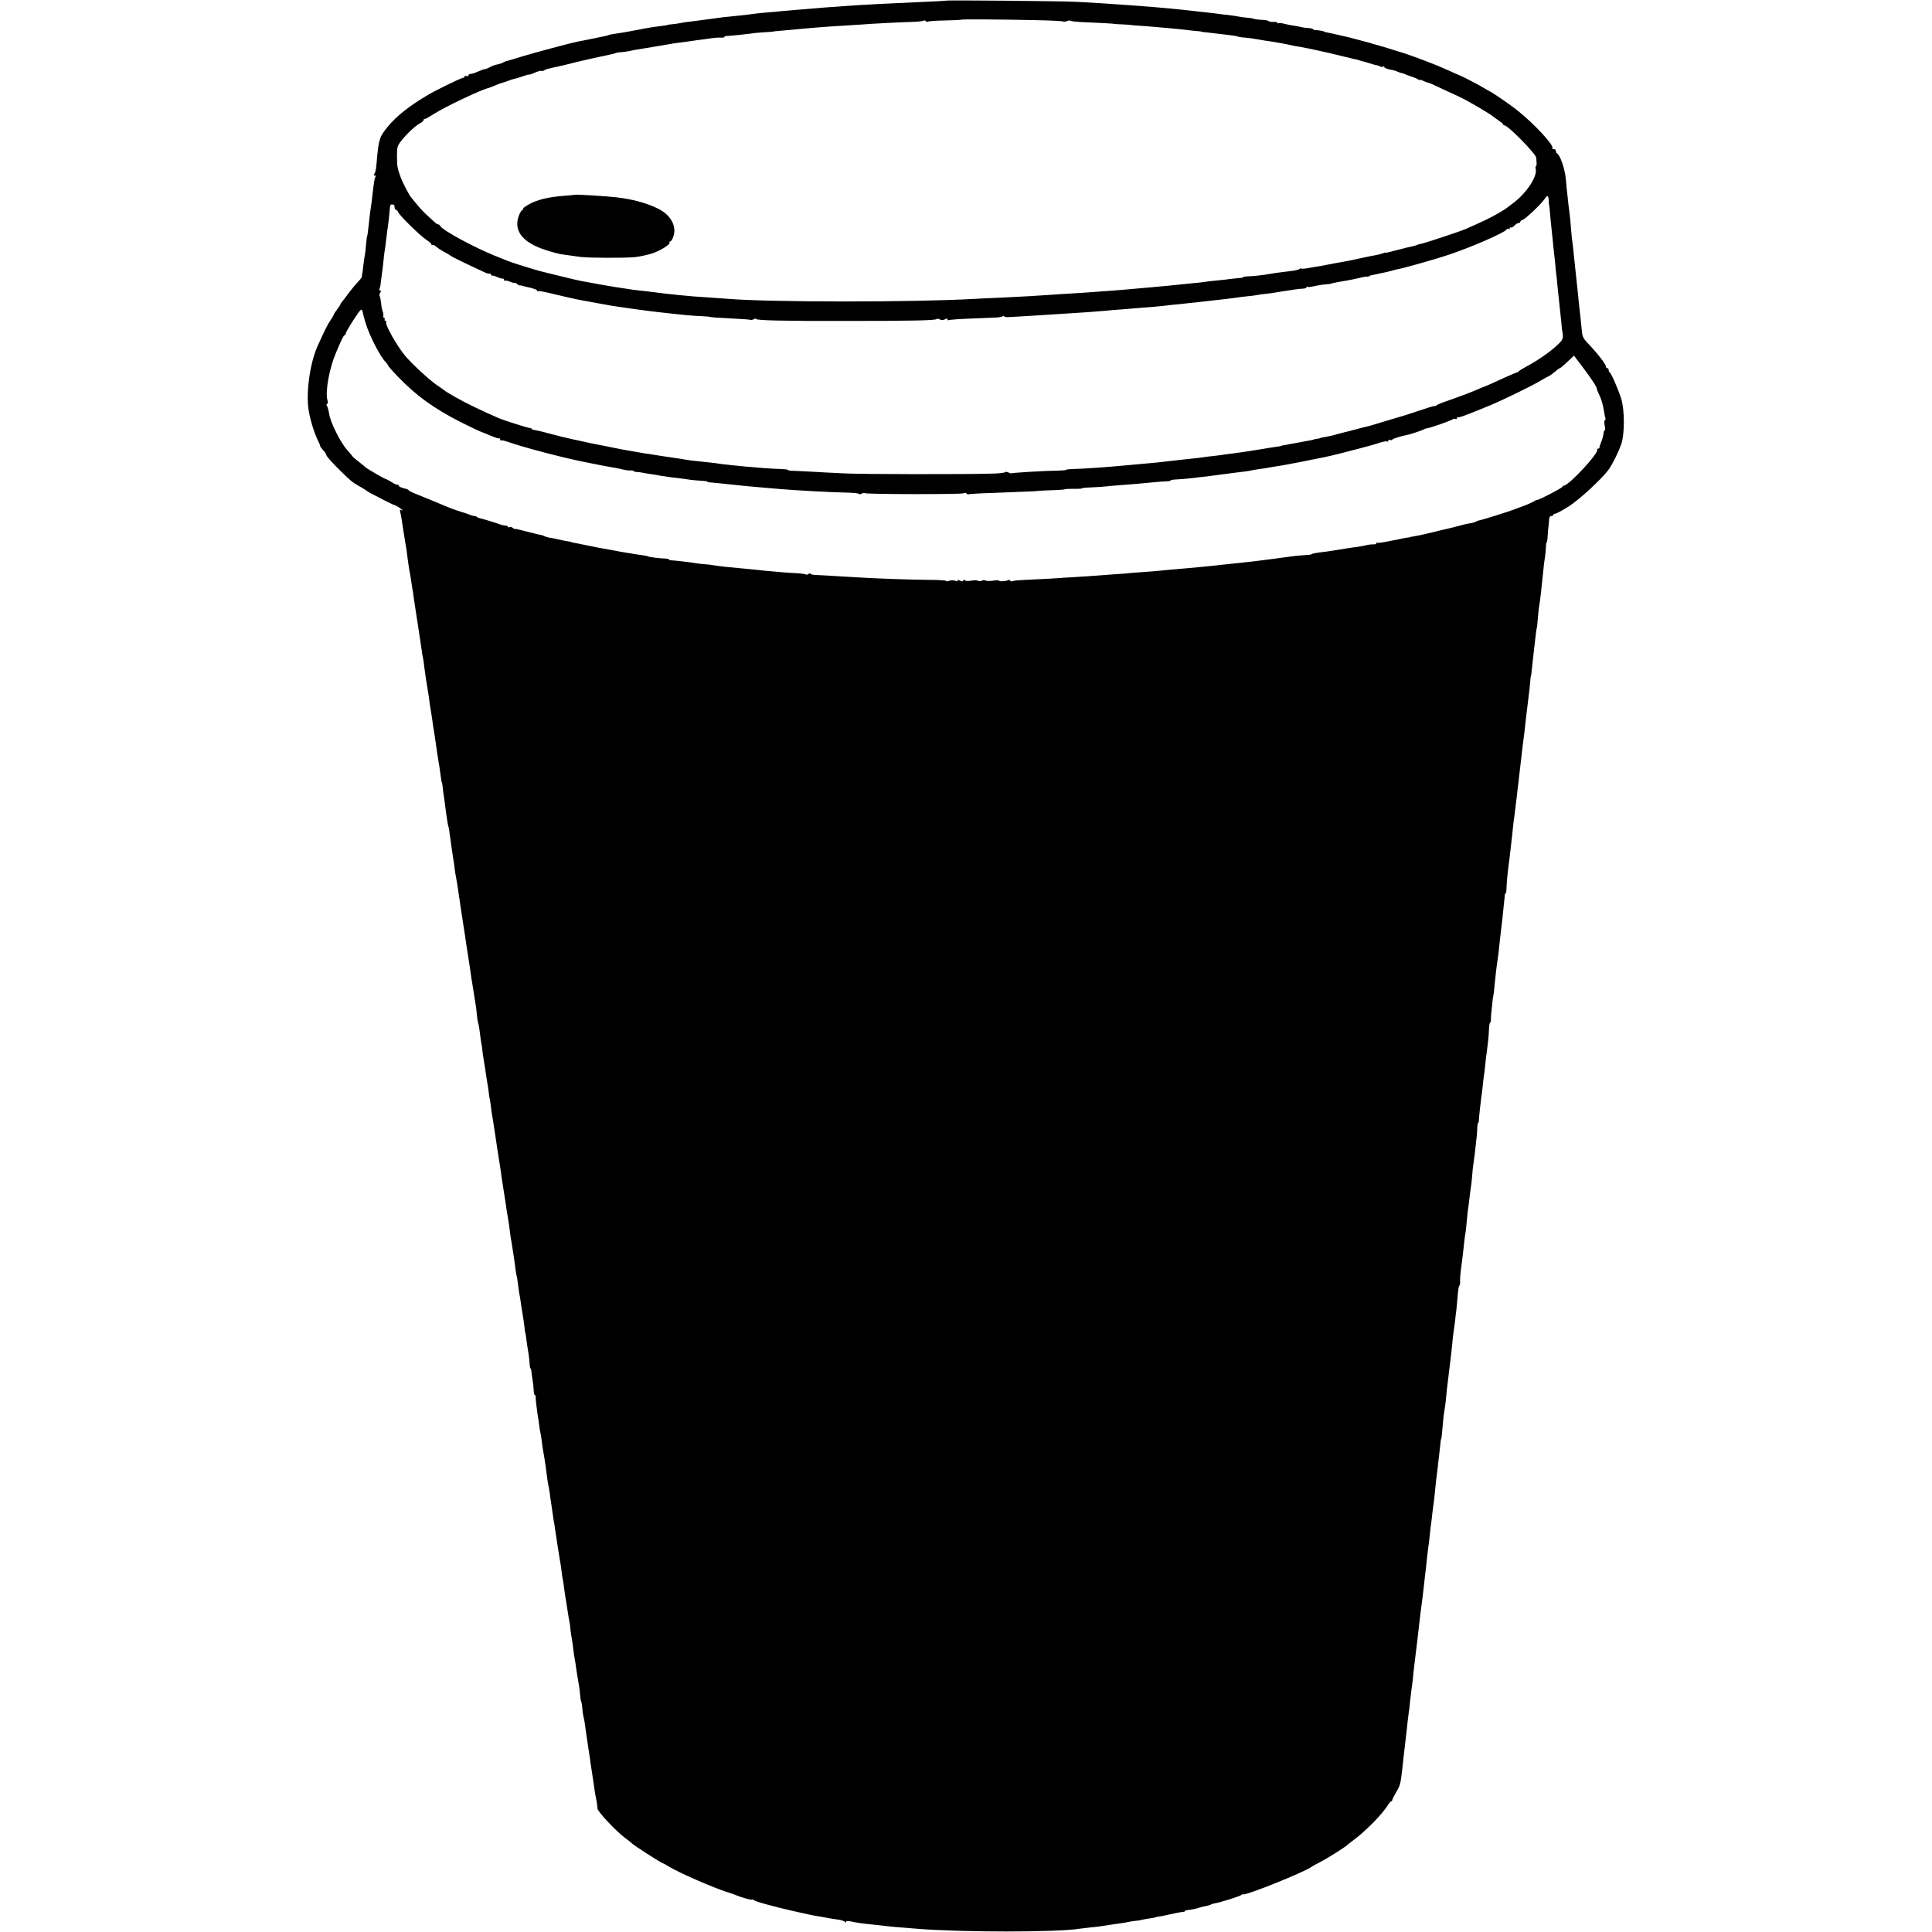
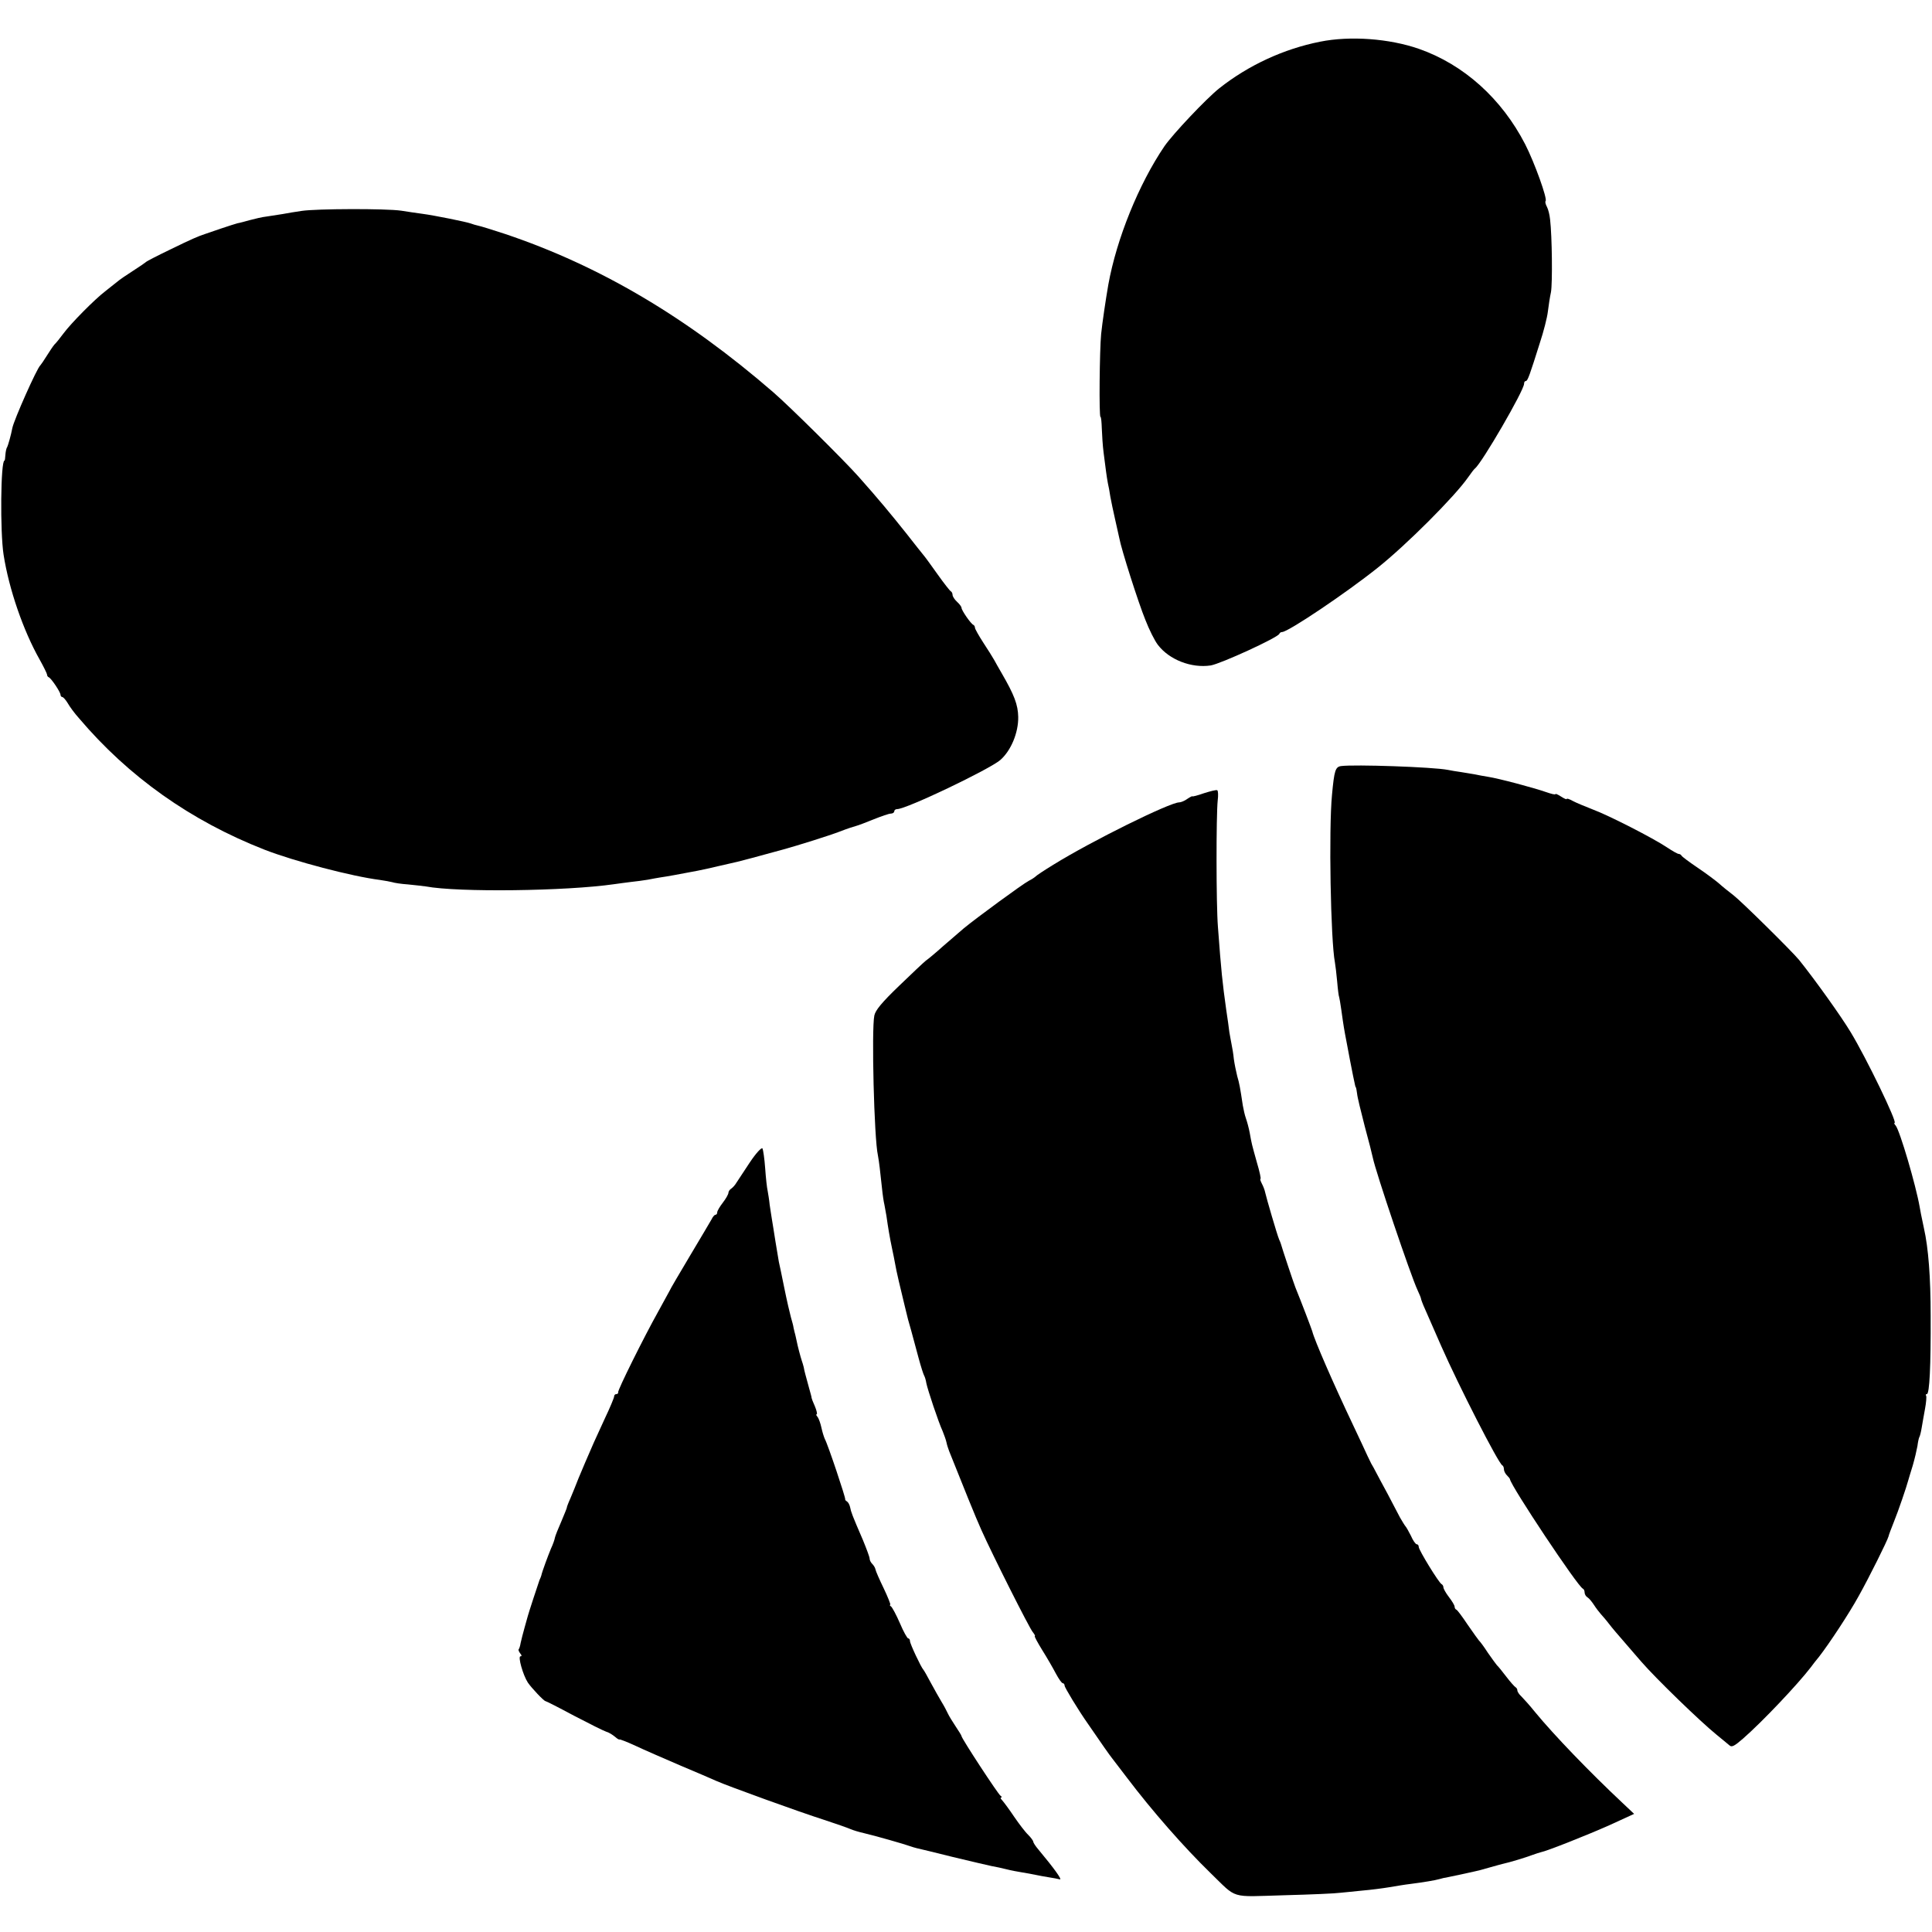
- <svg xmlns="http://www.w3.org/2000/svg" version="1.0" width="1464pt" height="1464pt" viewBox="0 0 1464 1464" preserveAspectRatio="xMidYMid meet">
-   <g transform="translate(0,1464) scale(0.1,-0.1)" fill="#000000" stroke="none">
-     <path d="M7168 14635 c-2 -1 -75 -6 -163 -9 -335 -15 -411 -19 -590 -31 -38 -3 -101 -8 -140 -10 -38 -3 -92 -7 -120 -10 -27 -2 -84 -7 -125 -10 -41 -4 -93 -8 -115 -10 -22 -3 -67 -7 -100 -9 -33 -3 -76 -7 -95 -10 -43 -6 -128 -16 -195 -22 -27 -2 -66 -7 -85 -10 -19 -3 -53 -7 -75 -10 -22 -3 -56 -7 -75 -10 -19 -3 -51 -7 -70 -9 -19 -2 -48 -6 -65 -10 -16 -3 -46 -8 -65 -9 -19 -2 -35 -4 -35 -6 0 -1 -13 -3 -30 -5 -44 -5 -106 -14 -135 -20 -50 -10 -76 -15 -105 -20 -16 -3 -41 -7 -55 -10 -14 -2 -45 -7 -70 -11 -24 -3 -48 -8 -52 -11 -5 -2 -21 -7 -36 -9 -15 -3 -61 -12 -102 -21 -41 -8 -83 -17 -92 -18 -54 -11 -316 -81 -416 -111 -65 -20 -121 -37 -127 -38 -5 -1 -16 -5 -22 -9 -7 -5 -23 -10 -35 -13 -13 -3 -27 -6 -33 -8 -5 -1 -21 -8 -35 -16 -14 -7 -27 -13 -30 -13 -8 1 -32 -8 -67 -23 -17 -8 -38 -14 -47 -14 -9 0 -16 -5 -16 -11 0 -6 -7 -9 -15 -5 -8 3 -15 1 -15 -4 0 -6 -6 -10 -13 -10 -12 0 -203 -93 -262 -128 -140 -82 -240 -161 -306 -241 -64 -79 -69 -93 -84 -261 -6 -69 -9 -82 -18 -97 -5 -8 -3 -13 3 -13 6 0 8 -4 5 -10 -6 -10 -12 -42 -20 -115 -4 -41 -13 -109 -21 -160 -2 -17 -7 -57 -10 -90 -6 -58 -11 -90 -14 -90 0 0 -3 -25 -6 -55 -2 -30 -6 -65 -8 -76 -3 -12 -8 -48 -12 -80 -3 -33 -8 -66 -10 -74 -1 -8 -3 -18 -3 -21 -1 -3 -11 -16 -23 -29 -26 -27 -64 -74 -93 -114 -11 -16 -26 -34 -32 -41 -7 -8 -13 -16 -13 -20 0 -3 -11 -21 -25 -39 -14 -18 -25 -36 -25 -39 0 -3 -11 -23 -26 -44 -22 -33 -45 -79 -97 -194 -59 -130 -91 -364 -67 -495 13 -75 43 -169 70 -224 10 -19 17 -37 16 -40 0 -3 9 -16 21 -30 13 -13 23 -27 23 -32 0 -12 46 -64 115 -131 79 -77 82 -79 140 -113 28 -15 52 -31 55 -34 3 -3 19 -13 35 -21 17 -8 59 -30 95 -49 36 -18 70 -35 76 -36 14 -2 64 -35 64 -41 0 -2 -5 -1 -12 3 -8 5 -9 0 -5 -17 4 -13 14 -71 22 -129 9 -58 18 -116 21 -130 3 -14 6 -38 8 -55 6 -51 16 -119 22 -147 3 -15 7 -39 9 -55 2 -15 6 -42 9 -59 3 -17 8 -46 10 -65 3 -19 8 -52 11 -74 3 -22 12 -80 20 -130 20 -131 27 -177 31 -205 1 -14 5 -38 9 -54 3 -15 8 -47 10 -70 6 -50 18 -128 29 -191 3 -16 8 -48 10 -70 3 -22 7 -51 10 -65 2 -14 7 -45 11 -70 6 -45 10 -72 20 -132 3 -18 7 -46 9 -63 4 -31 14 -96 20 -131 2 -11 8 -47 12 -79 8 -63 10 -73 14 -77 1 -2 3 -19 5 -38 2 -19 5 -46 8 -60 2 -14 10 -68 16 -120 7 -52 15 -102 18 -110 3 -8 7 -26 8 -40 2 -14 5 -43 9 -65 3 -22 8 -58 11 -80 3 -23 8 -52 10 -65 3 -14 7 -45 10 -70 3 -25 8 -56 11 -70 3 -14 7 -37 9 -51 6 -41 46 -312 51 -339 5 -28 11 -71 19 -127 3 -21 10 -67 16 -103 6 -36 13 -81 15 -100 2 -19 9 -60 14 -90 5 -30 12 -73 15 -95 3 -22 8 -53 11 -69 3 -16 6 -48 8 -70 2 -23 6 -48 9 -56 5 -14 11 -50 21 -135 2 -16 5 -30 5 -30 1 0 4 -16 5 -35 2 -19 6 -48 9 -65 3 -16 8 -50 12 -75 6 -43 10 -68 21 -135 3 -16 7 -46 9 -65 2 -19 5 -35 6 -35 0 0 3 -13 5 -30 5 -42 12 -96 18 -125 4 -23 19 -118 32 -210 3 -19 9 -60 14 -90 5 -30 12 -73 15 -95 2 -22 7 -51 9 -65 4 -23 18 -117 31 -200 2 -19 7 -48 10 -65 12 -69 15 -92 20 -136 3 -26 8 -58 11 -70 5 -30 24 -151 30 -204 3 -22 7 -47 9 -55 3 -8 7 -35 10 -60 3 -25 7 -55 9 -67 3 -11 8 -43 12 -70 3 -26 8 -55 10 -65 8 -46 18 -116 20 -138 1 -14 2 -25 3 -25 2 0 6 -22 16 -100 3 -22 8 -53 11 -70 3 -16 6 -47 7 -67 1 -21 4 -38 7 -38 3 0 7 -15 8 -33 2 -17 5 -45 9 -62 3 -16 6 -47 7 -67 0 -21 4 -38 8 -38 4 0 7 -8 7 -17 0 -22 8 -86 15 -133 4 -19 8 -53 11 -75 3 -22 7 -51 11 -65 3 -14 7 -43 10 -65 2 -22 7 -53 10 -70 12 -65 23 -141 29 -194 3 -24 7 -51 9 -60 3 -9 8 -38 12 -66 3 -27 7 -57 9 -65 1 -8 6 -40 10 -70 4 -30 9 -64 11 -75 3 -11 7 -36 9 -55 18 -121 33 -215 39 -250 3 -14 8 -47 11 -75 3 -27 8 -57 10 -65 2 -8 6 -35 9 -60 4 -25 8 -56 10 -70 3 -14 10 -59 16 -100 6 -41 14 -86 17 -100 2 -14 5 -32 5 -40 0 -8 4 -35 8 -60 5 -25 11 -68 14 -95 3 -28 8 -61 11 -75 3 -13 7 -42 10 -65 3 -22 8 -51 10 -65 12 -66 17 -98 20 -135 1 -22 5 -47 8 -55 3 -8 6 -22 7 -30 4 -49 8 -77 13 -95 3 -11 9 -42 12 -70 4 -27 9 -63 11 -80 3 -16 7 -43 9 -60 2 -16 7 -46 10 -65 3 -19 8 -51 10 -70 3 -19 7 -48 10 -65 6 -41 12 -82 20 -135 3 -25 9 -56 12 -70 6 -26 8 -41 11 -76 2 -23 142 -172 207 -220 22 -16 45 -34 50 -40 15 -16 221 -149 240 -154 6 -2 26 -13 45 -25 71 -44 342 -163 445 -194 22 -7 49 -16 60 -21 45 -19 118 -39 125 -35 5 3 10 1 12 -3 3 -9 145 -48 298 -83 130 -30 153 -34 210 -43 19 -3 46 -8 60 -11 14 -3 45 -8 70 -11 24 -3 48 -11 52 -17 6 -9 8 -9 8 -1 0 8 11 9 38 4 38 -9 89 -16 177 -25 28 -3 68 -8 90 -10 22 -3 69 -7 105 -10 36 -3 92 -7 125 -10 335 -28 1071 -28 1236 0 13 2 51 6 84 10 57 5 82 9 150 20 17 3 48 7 70 10 22 3 54 8 70 12 17 4 41 7 55 8 14 1 36 5 50 9 14 3 41 8 60 10 19 3 35 6 35 7 0 1 9 3 20 5 11 1 31 5 45 8 75 17 136 29 148 29 6 0 12 3 12 7 0 3 8 6 18 6 22 1 83 14 92 19 4 2 22 7 40 10 18 3 38 9 44 12 6 4 17 8 26 9 45 7 205 57 208 66 2 4 7 6 11 3 18 -11 466 169 518 208 7 5 39 23 70 39 53 27 191 114 203 128 3 3 23 19 45 35 94 70 222 200 263 268 9 15 20 27 24 27 4 0 8 4 8 10 0 5 14 32 30 60 30 51 33 62 46 175 3 33 8 71 9 85 2 14 6 48 9 75 3 28 8 70 11 95 3 25 8 66 10 92 3 27 7 59 9 73 3 14 8 56 11 93 4 37 9 78 11 92 2 14 7 48 10 75 2 28 6 64 8 80 7 53 41 339 51 430 3 22 7 56 10 75 5 38 16 130 20 170 1 14 6 52 10 85 3 33 8 76 10 95 2 19 6 49 8 65 3 17 8 61 12 98 3 37 8 76 10 85 1 9 6 44 9 77 4 33 9 71 11 85 2 14 7 54 10 90 3 36 8 79 10 95 3 17 7 53 10 80 3 28 8 70 11 95 3 25 7 61 9 80 1 19 4 35 5 35 3 0 7 34 14 120 3 39 8 81 11 95 3 14 8 50 11 80 5 57 11 113 18 165 2 17 7 57 11 90 4 33 9 74 11 90 2 17 6 55 9 85 2 30 7 71 10 90 3 19 8 55 11 80 2 25 7 63 10 85 2 22 7 72 10 110 3 39 8 71 12 72 4 2 7 18 6 37 -1 18 3 60 7 92 5 33 11 82 14 109 8 77 16 146 21 169 2 12 6 50 9 86 3 36 7 74 9 85 2 11 7 49 11 85 4 36 9 73 11 84 2 10 6 47 9 81 2 35 7 78 10 96 3 19 7 52 10 74 15 128 19 164 19 197 1 21 3 38 6 38 3 0 6 8 6 18 1 25 14 143 18 172 3 14 7 52 11 85 3 33 7 71 10 85 2 14 7 52 10 85 3 33 8 74 11 90 9 68 16 133 17 177 1 27 5 48 9 48 3 0 6 15 6 33 0 17 1 34 2 37 1 3 3 28 6 55 2 28 6 64 10 80 3 17 7 46 8 65 5 56 17 163 22 191 6 38 13 95 19 159 3 30 8 73 11 95 3 22 7 56 9 75 2 19 6 64 10 100 4 36 8 71 8 78 0 6 3 12 6 12 3 0 7 21 7 48 2 44 7 104 20 197 3 22 7 60 10 85 3 25 7 61 9 80 3 19 7 58 9 85 3 28 8 70 12 95 7 54 10 77 19 155 3 33 8 71 10 85 2 14 6 50 9 80 4 30 8 69 10 85 2 17 7 56 10 87 4 32 11 92 17 135 5 43 11 96 13 117 5 42 14 115 22 181 3 22 7 60 9 85 2 25 4 45 5 45 2 0 7 39 14 110 4 33 8 74 10 90 2 17 7 59 11 95 4 36 8 67 10 70 2 3 6 41 9 85 4 44 9 87 11 95 4 16 16 118 30 260 2 25 7 65 11 90 4 25 8 62 8 82 1 21 3 38 6 38 3 0 7 24 8 53 2 28 5 63 7 77 2 14 3 35 4 48 1 12 7 22 16 22 8 0 15 4 15 8 0 5 6 9 14 9 8 0 53 24 101 54 79 50 245 202 302 277 30 40 78 137 100 202 24 74 24 251 -1 335 -20 67 -77 198 -88 203 -5 2 -8 10 -8 18 0 8 -4 14 -10 14 -5 0 -10 5 -10 10 0 19 -61 98 -137 178 -37 39 -43 51 -47 101 -5 53 -10 101 -21 196 -2 22 -7 67 -10 100 -3 33 -10 96 -15 140 -5 44 -12 108 -15 142 -3 34 -7 70 -9 80 -2 10 -7 56 -11 103 -3 47 -8 96 -10 110 -2 14 -6 50 -10 80 -3 30 -7 69 -9 85 -3 17 -7 66 -11 110 -6 74 -44 183 -67 193 -5 2 -8 10 -8 18 0 8 -7 14 -17 14 -9 0 -13 3 -10 6 18 18 -132 181 -263 286 -53 43 -190 137 -220 151 -8 4 -24 13 -35 20 -21 14 -167 90 -175 92 -6 2 -63 27 -127 56 -62 28 -203 82 -298 114 -65 21 -213 66 -232 70 -10 2 -18 4 -18 5 0 1 -7 3 -15 5 -8 2 -42 11 -75 20 -33 9 -67 18 -75 20 -8 2 -37 9 -65 15 -27 6 -61 14 -75 17 -44 9 -55 11 -55 13 0 3 -41 11 -62 12 -13 0 -23 3 -23 7 0 3 -15 7 -32 8 -18 1 -44 4 -58 8 -14 3 -41 9 -60 11 -19 3 -50 9 -69 14 -19 5 -38 7 -43 4 -4 -3 -8 -1 -8 3 0 5 -14 8 -30 7 -17 -1 -32 1 -35 5 -2 4 -21 9 -42 10 -35 1 -78 7 -78 11 0 1 -17 3 -38 5 -21 2 -55 6 -75 10 -20 4 -53 9 -72 11 -19 2 -51 5 -70 8 -19 3 -60 8 -90 11 -30 3 -75 8 -100 11 -94 12 -300 31 -415 39 -27 2 -84 6 -125 9 -89 7 -220 15 -350 22 -110 6 -987 14 -992 9z m700 -148 c100 -2 185 -7 188 -10 3 -3 16 -2 29 3 13 5 26 6 29 2 4 -3 37 -7 74 -9 108 -4 257 -12 257 -14 0 -1 29 -3 65 -4 36 -2 65 -4 65 -5 0 -1 27 -3 60 -5 33 -2 85 -6 115 -9 30 -3 82 -7 115 -10 33 -3 83 -8 110 -11 28 -4 68 -8 90 -10 22 -1 40 -4 40 -5 0 -1 16 -4 35 -5 20 -2 53 -6 75 -9 22 -2 65 -7 95 -11 30 -3 62 -9 70 -12 8 -3 33 -7 55 -8 23 -2 68 -8 100 -14 33 -6 76 -13 95 -15 34 -5 118 -20 170 -32 14 -3 34 -7 45 -8 39 -7 91 -17 135 -27 25 -6 55 -13 68 -15 13 -3 60 -14 105 -25 45 -11 93 -23 107 -26 14 -2 32 -7 40 -10 8 -3 24 -8 35 -10 11 -2 31 -8 45 -13 14 -5 34 -11 45 -13 11 -1 26 -6 33 -10 6 -5 17 -5 22 -2 6 3 10 2 10 -3 0 -6 17 -13 38 -18 43 -9 42 -8 64 -18 9 -4 22 -8 30 -10 7 -1 18 -4 23 -7 6 -4 28 -12 50 -19 22 -7 46 -17 53 -23 6 -5 12 -6 12 -3 0 4 10 1 23 -6 12 -6 29 -13 37 -14 8 -2 23 -7 35 -13 11 -5 65 -30 120 -56 55 -25 107 -49 115 -54 83 -44 211 -121 220 -131 3 -3 22 -16 42 -30 21 -14 38 -28 38 -32 0 -5 5 -8 10 -8 27 0 238 -215 241 -245 4 -48 4 -65 -2 -65 -4 0 -5 -9 -2 -20 14 -54 -65 -177 -162 -252 -27 -21 -54 -42 -60 -46 -5 -4 -32 -21 -60 -37 -64 -37 -109 -59 -250 -121 -42 -18 -304 -105 -334 -111 -14 -2 -28 -6 -33 -9 -5 -3 -20 -7 -33 -10 -14 -2 -66 -15 -115 -28 -50 -14 -90 -23 -90 -21 0 3 -12 0 -26 -6 -15 -5 -42 -12 -62 -15 -19 -3 -44 -8 -56 -11 -48 -11 -163 -35 -191 -39 -16 -3 -53 -9 -81 -15 -28 -5 -64 -12 -80 -15 -16 -2 -53 -9 -83 -14 -30 -6 -57 -8 -59 -5 -3 3 -10 1 -16 -4 -6 -5 -36 -12 -66 -15 -99 -12 -135 -17 -160 -22 -42 -8 -123 -17 -162 -18 -21 -1 -38 -3 -38 -6 0 -4 -10 -6 -22 -6 -13 -1 -43 -4 -68 -7 -25 -4 -72 -9 -105 -12 -33 -3 -76 -8 -95 -11 -19 -3 -55 -7 -80 -9 -25 -2 -65 -7 -90 -9 -46 -5 -144 -15 -215 -21 -47 -4 -160 -14 -225 -20 -25 -2 -83 -7 -130 -10 -47 -3 -107 -8 -135 -10 -27 -2 -97 -7 -155 -10 -58 -4 -134 -8 -170 -11 -36 -2 -92 -6 -125 -8 -33 -2 -127 -7 -210 -11 -82 -3 -179 -8 -215 -10 -459 -26 -1550 -26 -1869 1 -25 2 -89 6 -141 10 -98 6 -123 8 -225 18 -95 10 -158 17 -190 22 -16 2 -50 6 -75 9 -25 2 -61 7 -80 9 -81 12 -186 28 -205 32 -37 7 -140 26 -165 30 -14 2 -36 7 -50 10 -14 3 -32 7 -40 9 -8 2 -62 15 -120 29 -58 15 -114 28 -125 31 -34 8 -219 66 -240 75 -11 4 -56 23 -100 40 -164 66 -398 193 -418 226 -4 8 -12 14 -17 14 -6 0 -18 8 -28 18 -10 9 -36 33 -58 53 -22 20 -56 56 -75 80 -19 24 -37 46 -40 49 -13 10 -69 117 -84 160 -24 66 -26 78 -27 158 0 64 3 76 28 109 39 52 113 122 147 139 15 8 27 19 27 24 0 6 3 9 8 8 4 -1 33 15 64 35 88 57 366 189 423 201 6 2 28 10 50 20 21 9 46 18 55 20 8 2 27 8 43 14 15 7 38 14 50 16 12 2 41 11 65 20 23 8 42 13 42 11 0 -2 20 4 44 15 24 10 47 16 49 13 3 -3 12 -1 19 3 7 5 18 9 23 11 6 1 21 5 35 8 14 4 34 8 45 10 11 2 74 17 140 34 66 16 158 37 205 46 47 10 89 19 93 22 5 3 27 7 50 8 23 2 53 7 67 10 14 4 36 8 50 10 30 4 204 34 240 40 14 3 45 8 70 11 25 3 56 7 70 9 14 2 48 7 75 11 28 3 71 9 96 13 25 4 60 7 77 6 18 -1 32 1 32 5 0 4 6 7 13 7 40 2 156 14 181 18 16 3 61 8 100 10 39 2 71 5 71 5 0 1 16 3 35 5 19 1 67 6 105 9 151 15 280 25 390 31 39 2 102 6 140 9 88 7 286 17 385 20 42 1 81 5 87 9 6 4 14 3 18 -3 4 -6 11 -7 17 -4 6 4 65 8 130 9 65 1 120 4 122 6 5 4 307 2 584 -4z m3868 -1370 c0 -17 2 -32 3 -32 1 0 4 -25 6 -55 2 -30 7 -77 10 -105 3 -27 8 -75 11 -105 3 -30 7 -71 9 -90 3 -19 7 -60 10 -90 2 -30 7 -77 11 -105 3 -27 7 -68 9 -90 6 -60 12 -112 20 -190 4 -38 9 -83 10 -100 2 -16 4 -31 5 -32 1 -2 2 -16 3 -32 0 -22 -10 -38 -51 -74 -58 -52 -144 -111 -223 -153 -30 -16 -57 -33 -60 -37 -3 -5 -10 -9 -15 -9 -5 -1 -47 -19 -94 -40 -77 -36 -127 -58 -140 -63 -15 -5 -68 -27 -85 -35 -24 -11 -136 -53 -220 -82 -33 -11 -66 -25 -72 -31 -7 -5 -13 -7 -13 -4 0 3 -53 -13 -117 -35 -65 -22 -125 -41 -133 -43 -8 -2 -46 -13 -85 -25 -131 -40 -160 -49 -185 -54 -14 -3 -52 -13 -85 -22 -33 -9 -69 -18 -79 -20 -10 -2 -33 -8 -50 -13 -17 -6 -47 -13 -66 -17 -44 -7 -64 -12 -67 -14 -2 -2 -12 -4 -23 -5 -11 -1 -21 -3 -22 -5 -4 -2 -22 -6 -68 -14 -19 -3 -46 -8 -60 -11 -14 -3 -41 -8 -60 -11 -47 -8 -65 -12 -65 -14 0 -1 -13 -3 -30 -5 -16 -2 -73 -11 -125 -20 -119 -19 -144 -23 -200 -30 -25 -3 -56 -7 -70 -9 -14 -3 -50 -7 -81 -11 -31 -3 -65 -7 -75 -9 -11 -2 -50 -7 -89 -11 -38 -4 -81 -8 -95 -10 -30 -4 -107 -12 -175 -20 -27 -3 -77 -7 -110 -10 -33 -3 -82 -7 -110 -10 -141 -14 -345 -28 -412 -29 -29 -1 -53 -3 -53 -6 0 -3 -26 -5 -58 -6 -102 -1 -346 -16 -354 -20 -4 -3 -16 0 -27 6 -11 5 -22 6 -25 2 -3 -5 -49 -10 -103 -11 -200 -6 -992 -5 -1118 2 -71 3 -184 9 -250 13 -66 3 -132 7 -147 7 -16 0 -28 3 -28 6 0 3 -24 6 -53 7 -57 1 -178 10 -272 19 -33 3 -78 8 -100 10 -22 2 -58 6 -80 9 -43 7 -98 13 -185 22 -30 3 -66 7 -80 10 -14 3 -41 7 -60 10 -19 3 -80 12 -135 20 -55 9 -113 18 -130 20 -16 3 -52 9 -80 14 -27 5 -66 12 -85 15 -19 4 -53 10 -75 15 -22 5 -53 11 -70 14 -55 10 -106 21 -155 32 -14 3 -43 10 -65 14 -54 12 -121 28 -183 45 -58 16 -109 27 -119 28 -7 0 -13 3 -13 7 0 3 -8 6 -17 7 -18 2 -190 56 -228 72 -137 59 -248 113 -335 162 -41 24 -77 45 -80 49 -3 3 -31 23 -64 45 -56 39 -185 158 -237 220 -64 78 -154 238 -143 256 3 5 0 9 -6 9 -6 0 -8 5 -5 10 3 6 2 10 -4 10 -5 0 -8 8 -6 18 1 9 -1 24 -5 32 -4 8 -10 36 -12 63 -3 26 -8 50 -11 53 -4 4 -2 15 4 25 7 13 6 19 -1 19 -6 0 -8 5 -5 11 4 5 9 29 11 52 3 23 7 58 10 77 3 19 7 57 10 85 2 27 7 61 9 75 3 14 7 48 10 75 4 28 8 64 10 80 7 42 16 124 19 163 1 18 5 32 9 32 4 0 12 0 17 0 6 0 10 -9 10 -20 0 -11 5 -20 10 -20 6 0 14 -8 17 -17 10 -26 162 -175 211 -208 23 -15 42 -32 42 -38 0 -6 3 -7 7 -4 3 4 16 -1 27 -11 12 -11 41 -30 66 -43 25 -13 47 -27 50 -30 4 -5 125 -64 255 -124 16 -7 33 -11 37 -9 4 3 8 0 8 -5 0 -6 3 -10 8 -9 4 0 15 -2 24 -5 10 -4 26 -10 35 -14 10 -3 21 -5 26 -5 4 1 7 -3 7 -10 0 -6 3 -9 6 -5 4 3 22 0 40 -8 19 -8 34 -11 34 -8 0 3 7 -1 17 -8 9 -8 18 -13 19 -12 2 1 9 1 16 -1 7 -3 37 -10 65 -16 29 -7 53 -16 53 -22 0 -5 3 -7 8 -4 4 2 43 -4 87 -15 86 -21 205 -48 245 -55 14 -3 61 -11 105 -19 44 -8 94 -17 110 -20 45 -8 293 -43 353 -49 28 -3 73 -8 100 -11 26 -3 72 -8 102 -11 30 -3 87 -8 125 -9 39 -2 70 -5 70 -5 0 -4 63 -8 184 -14 68 -3 126 -8 129 -10 2 -3 13 -1 23 5 11 5 19 6 19 2 0 -11 203 -16 680 -15 491 0 680 4 686 14 3 4 14 3 25 -2 13 -8 25 -7 39 0 14 8 20 8 20 0 0 -6 4 -9 9 -6 5 3 80 9 167 12 88 4 175 7 194 8 19 1 41 5 48 9 6 5 12 4 12 0 0 -5 15 -7 33 -6 17 1 73 4 122 7 106 7 244 15 485 31 41 3 98 8 125 10 28 3 86 8 130 11 44 4 94 8 110 9 17 1 68 6 115 9 47 4 96 9 110 11 14 2 57 7 95 10 39 4 84 9 100 11 17 1 50 5 75 8 147 16 238 27 263 31 15 3 51 7 80 10 28 2 63 7 77 10 14 3 44 7 67 9 23 2 54 7 70 10 15 3 46 8 68 11 22 3 58 8 80 12 22 3 50 6 63 6 12 1 22 5 22 10 0 4 4 6 8 3 4 -3 28 0 53 6 24 5 62 12 84 13 22 2 40 4 40 5 0 3 79 18 125 25 14 2 53 10 88 18 34 9 62 13 62 11 0 -3 6 -2 12 2 7 5 19 9 28 10 8 1 26 5 40 8 14 4 36 8 50 11 14 3 40 9 58 14 18 5 35 10 37 10 32 3 298 78 400 113 172 58 416 165 430 188 4 6 11 8 16 5 5 -4 9 -1 9 5 0 6 4 9 9 6 4 -3 16 3 26 14 10 11 24 20 32 20 7 0 13 4 13 9 0 5 8 12 18 15 23 8 143 122 167 159 21 32 28 29 31 -16z m-8965 -927 c31 -99 111 -254 152 -294 9 -10 17 -21 17 -25 0 -4 37 -46 83 -93 131 -136 267 -234 461 -333 67 -34 135 -66 151 -73 17 -6 56 -22 87 -35 32 -14 60 -22 63 -19 3 3 5 -1 5 -8 0 -7 3 -11 6 -7 3 3 29 -3 58 -13 100 -36 379 -110 551 -146 44 -9 89 -18 100 -20 23 -5 115 -23 160 -30 17 -3 44 -9 60 -13 17 -4 40 -7 53 -6 12 1 22 -1 22 -4 0 -3 12 -7 28 -8 15 0 38 -4 52 -7 14 -3 41 -7 60 -10 19 -2 46 -7 60 -10 14 -2 50 -8 80 -12 71 -8 106 -13 155 -20 22 -3 59 -6 82 -7 24 -1 43 -4 43 -7 0 -3 12 -6 28 -6 15 -1 56 -5 92 -9 143 -16 220 -23 305 -30 39 -3 97 -8 130 -11 114 -10 395 -25 507 -27 49 -1 88 -6 88 -10 0 -4 8 -3 19 2 10 6 21 7 25 4 9 -9 728 -10 748 -1 10 5 19 4 23 -2 4 -6 10 -8 14 -6 4 3 88 8 187 11 255 10 339 13 339 15 0 1 43 3 97 5 53 1 100 5 105 7 4 3 36 4 70 4 35 -1 63 1 63 4 0 3 33 6 73 7 39 1 92 5 117 8 25 3 77 7 115 10 78 5 113 9 230 20 44 4 92 8 108 8 15 0 27 3 27 6 0 3 19 7 43 8 23 1 65 4 92 7 28 3 70 8 95 11 25 2 65 7 90 11 101 13 116 15 145 19 93 11 132 16 145 20 8 2 38 7 65 11 28 3 59 8 70 11 11 2 36 6 55 9 42 6 167 29 267 50 40 8 85 17 100 20 15 3 64 14 108 25 44 12 87 22 95 25 82 20 183 48 218 60 24 8 48 12 53 9 5 -4 9 -1 9 5 0 7 7 10 15 6 8 -3 15 -2 15 2 0 7 62 26 115 37 11 2 21 4 23 5 1 2 5 3 10 4 17 4 88 29 97 35 6 3 15 6 20 6 19 1 180 57 192 67 7 5 17 7 23 3 5 -3 10 -1 10 6 0 7 3 10 6 7 4 -5 54 12 149 51 11 5 56 23 100 41 96 40 324 151 380 186 22 13 49 28 60 33 11 5 33 21 49 35 16 14 32 26 36 26 3 0 29 21 57 48 l50 47 57 -75 c68 -89 116 -161 116 -175 0 -5 6 -22 14 -37 19 -37 34 -86 41 -138 4 -24 9 -48 11 -52 2 -3 0 -9 -5 -12 -5 -3 -5 -21 -1 -41 4 -19 5 -35 1 -35 -4 0 -8 -8 -9 -17 -3 -27 -8 -45 -20 -76 -7 -16 -12 -33 -12 -38 0 -5 -5 -9 -12 -9 -6 0 -9 -3 -5 -6 20 -20 -215 -274 -253 -274 -6 0 -10 -4 -10 -8 0 -9 -187 -106 -193 -100 -1 2 -14 -4 -27 -13 -14 -8 -47 -23 -75 -33 -27 -10 -59 -21 -70 -26 -25 -11 -247 -81 -266 -83 -8 -2 -20 -6 -26 -10 -7 -4 -25 -10 -40 -12 -29 -4 -40 -7 -108 -25 -22 -6 -49 -13 -60 -15 -11 -2 -40 -9 -65 -15 -25 -7 -52 -13 -60 -15 -8 -2 -37 -9 -65 -15 -27 -6 -61 -13 -75 -15 -14 -2 -26 -4 -27 -6 -2 -1 -11 -2 -20 -3 -10 -1 -31 -5 -48 -9 -16 -4 -41 -9 -55 -11 -14 -3 -46 -9 -72 -14 -26 -5 -50 -7 -53 -4 -3 3 -5 1 -5 -5 0 -5 -10 -9 -22 -8 -13 1 -39 -2 -58 -7 -19 -5 -51 -10 -70 -13 -19 -2 -48 -6 -65 -9 -96 -16 -166 -27 -215 -32 -30 -4 -57 -9 -60 -13 -3 -3 -23 -7 -45 -7 -22 -1 -62 -5 -90 -8 -27 -4 -65 -9 -84 -11 -19 -3 -48 -6 -65 -9 -35 -5 -99 -13 -166 -21 -25 -2 -65 -7 -90 -10 -25 -2 -67 -7 -95 -10 -27 -2 -70 -7 -95 -10 -55 -6 -125 -13 -205 -20 -110 -9 -170 -15 -210 -19 -22 -3 -82 -7 -134 -11 -51 -3 -112 -8 -135 -11 -22 -2 -79 -6 -126 -9 -47 -3 -114 -8 -150 -11 -36 -2 -99 -6 -140 -9 -41 -2 -75 -4 -75 -5 0 -1 -154 -9 -266 -14 -48 -2 -91 -6 -97 -10 -6 -3 -13 -2 -17 4 -4 6 -11 8 -16 4 -14 -9 -69 -12 -69 -4 0 4 -20 4 -45 0 -24 -4 -50 -3 -57 1 -6 4 -19 4 -28 -1 -9 -5 -22 -5 -29 -1 -7 5 -30 5 -51 1 -24 -4 -43 -3 -49 3 -8 8 -11 7 -11 -1 0 -8 -7 -9 -26 -2 -16 7 -23 7 -19 0 4 -6 -2 -7 -17 -1 -13 5 -33 5 -45 0 -13 -5 -23 -5 -23 -1 0 4 -60 8 -133 8 -134 1 -395 10 -522 18 -181 11 -303 18 -337 19 -21 1 -38 6 -38 11 0 4 -6 3 -13 -3 -8 -6 -17 -8 -20 -4 -4 3 -30 7 -59 9 -60 2 -182 12 -248 19 -25 3 -72 7 -105 11 -33 3 -76 7 -95 9 -19 2 -62 6 -95 9 -33 3 -76 9 -95 12 -19 4 -53 8 -75 9 -22 2 -53 5 -68 8 -31 6 -152 20 -179 21 -10 0 -18 3 -18 6 0 3 -10 6 -22 7 -42 1 -127 11 -135 16 -4 3 -28 8 -53 11 -25 3 -55 8 -66 10 -12 2 -39 7 -60 10 -22 3 -52 9 -67 12 -16 3 -38 7 -50 9 -12 2 -47 8 -77 14 -30 6 -66 13 -80 16 -14 3 -38 8 -55 11 -16 4 -39 8 -50 10 -11 1 -20 3 -20 4 0 2 -14 5 -60 13 -16 3 -41 9 -55 12 -14 4 -37 8 -52 10 -14 2 -32 7 -40 11 -7 4 -19 9 -28 10 -8 1 -25 5 -37 8 -13 3 -32 8 -43 11 -32 8 -64 16 -80 20 -8 2 -17 4 -20 5 -3 1 -9 2 -14 1 -4 -1 -14 3 -22 10 -7 6 -18 8 -24 4 -5 -3 -10 -2 -10 2 0 5 -8 9 -17 10 -19 1 -37 6 -63 16 -27 10 -125 39 -137 41 -7 1 -16 5 -19 9 -4 4 -13 7 -20 7 -7 0 -25 5 -41 12 -15 6 -34 12 -40 14 -16 3 -101 33 -128 45 -32 14 -217 90 -250 103 -16 6 -33 15 -36 19 -3 5 -12 10 -20 12 -39 9 -59 18 -59 28 0 6 -3 8 -6 4 -3 -3 -24 5 -45 19 -21 13 -42 24 -46 24 -8 0 -145 80 -153 89 -3 3 -25 22 -50 41 -25 19 -46 37 -48 41 -2 4 -21 26 -42 50 -49 54 -126 208 -135 269 -4 25 -11 53 -17 63 -5 10 -5 17 1 17 6 0 7 12 2 28 -17 66 14 240 64 357 43 102 59 135 67 135 4 0 8 6 8 13 0 15 98 168 114 179 7 5 12 -2 14 -15 2 -12 12 -51 23 -87z" />
-     <path d="M4357 13164 c-1 -1 -39 -4 -84 -8 -115 -8 -209 -31 -268 -66 -27 -16 -46 -30 -41 -30 6 0 2 -6 -8 -13 -10 -7 -24 -35 -31 -62 -26 -105 45 -186 208 -239 56 -18 98 -29 122 -33 38 -5 100 -14 145 -20 63 -8 343 -9 415 -1 33 4 89 16 125 27 65 21 146 72 133 85 -3 3 -2 6 4 6 14 0 33 46 33 81 0 69 -48 133 -132 172 -86 41 -193 69 -308 82 -79 9 -308 23 -313 19z" />
+ <svg xmlns="http://www.w3.org/2000/svg" version="1.0" width="862pt" height="862pt" viewBox="0 0 862 862" preserveAspectRatio="xMidYMid meet">
+   <g transform="translate(0,862) scale(0.1,-0.1)" fill="#000000" stroke="none">
+     <path d="M5890 8434 c-162 -32 -320 -105 -450 -208 -58 -46 -208 -205 -245 -259 -114 -168 -213 -412 -250 -617 -12 -69 -27 -171 -32 -220 -7 -71 -10 -370 -3 -370 3 0 5 -24 6 -53 1 -28 4 -77 8 -107 4 -30 9 -68 11 -85 2 -16 6 -40 8 -51 3 -12 8 -39 11 -60 4 -21 13 -66 21 -100 8 -34 16 -73 19 -85 9 -50 85 -288 116 -364 17 -44 42 -94 56 -112 51 -67 150 -105 236 -92 46 8 299 124 306 141 2 5 7 8 12 8 27 0 287 175 427 287 128 102 343 317 403 403 13 19 27 37 31 40 30 23 219 348 219 378 0 7 3 12 8 12 8 0 18 29 62 169 17 51 33 114 36 140 3 25 9 65 14 88 7 40 5 248 -4 324 -2 20 -8 45 -14 56 -6 11 -9 23 -6 26 9 9 -49 171 -91 253 -105 204 -274 356 -474 426 -132 46 -307 59 -441 32z" />
+     <path d="M1346 7679 c-27 -4 -65 -10 -85 -14 -20 -3 -52 -8 -71 -11 -19 -2 -53 -10 -75 -16 -22 -6 -47 -13 -55 -14 -8 -2 -42 -13 -75 -24 -33 -11 -64 -22 -70 -24 -28 -9 -59 -22 -155 -69 -58 -28 -107 -53 -110 -57 -3 -3 -28 -20 -56 -38 -28 -18 -61 -40 -72 -50 -12 -9 -35 -28 -53 -42 -46 -35 -153 -143 -186 -188 -15 -20 -33 -43 -40 -49 -6 -7 -21 -29 -34 -50 -13 -21 -26 -40 -29 -43 -15 -12 -118 -244 -125 -280 -6 -32 -19 -77 -23 -85 -4 -5 -7 -21 -8 -35 -1 -14 -2 -25 -4 -25 -17 0 -20 -318 -4 -420 24 -154 88 -339 161 -468 18 -32 33 -63 33 -67 0 -5 3 -10 8 -12 11 -5 52 -66 52 -78 0 -5 4 -10 8 -10 4 0 15 -12 24 -27 9 -16 31 -46 50 -67 222 -262 499 -458 828 -587 134 -52 389 -119 515 -135 22 -3 47 -8 55 -10 8 -3 40 -8 70 -10 30 -3 66 -7 80 -9 144 -27 625 -21 840 10 19 3 53 7 75 10 22 2 56 7 75 10 19 4 44 8 55 10 29 4 94 16 119 21 11 2 33 6 48 9 16 3 58 12 95 21 38 9 75 17 83 19 13 3 93 24 205 55 65 18 203 61 255 81 30 12 62 22 70 24 8 2 43 15 77 29 35 14 69 26 78 26 8 0 15 5 15 10 0 6 6 10 13 10 41 0 411 177 460 219 48 42 81 122 80 192 -1 55 -18 99 -73 194 -13 22 -28 49 -34 60 -6 11 -28 46 -49 78 -20 31 -37 61 -37 66 0 5 -3 11 -7 13 -11 4 -53 65 -53 76 0 5 -9 17 -20 27 -11 10 -20 24 -20 31 0 7 -4 14 -8 16 -4 2 -30 35 -57 73 -28 39 -55 77 -62 85 -7 8 -43 54 -80 101 -67 84 -123 152 -213 253 -64 72 -305 311 -380 376 -388 336 -774 564 -1196 706 -55 18 -109 35 -120 37 -10 2 -26 7 -34 10 -19 7 -162 36 -215 43 -22 3 -65 9 -95 14 -69 10 -378 9 -444 -1z" />
+     <path d="M5983 5202 c-25 -4 -30 -20 -40 -128 -15 -155 -6 -650 13 -748 2 -12 7 -50 10 -85 3 -36 7 -67 9 -70 1 -3 6 -30 10 -60 4 -30 9 -63 11 -75 2 -12 8 -46 14 -76 11 -57 15 -82 27 -140 10 -47 10 -50 13 -52 1 -2 3 -14 5 -28 1 -14 17 -79 34 -145 18 -66 34 -129 36 -140 13 -64 169 -526 200 -592 8 -17 15 -34 15 -37 0 -3 8 -25 19 -49 10 -23 42 -96 71 -162 77 -175 256 -526 273 -533 4 -2 7 -10 7 -17 0 -8 6 -20 13 -27 7 -7 14 -15 14 -18 6 -33 302 -478 325 -488 5 -2 8 -10 8 -17 0 -8 6 -18 13 -22 7 -4 20 -20 29 -34 9 -14 23 -32 30 -40 7 -8 24 -27 36 -43 12 -16 46 -56 75 -89 28 -33 60 -69 70 -81 66 -76 262 -266 336 -326 24 -19 49 -41 57 -47 10 -10 22 -4 61 30 87 76 244 242 303 319 8 11 24 32 36 46 45 58 133 191 177 271 47 84 128 247 133 266 1 6 12 35 24 65 20 49 57 158 64 185 2 6 10 35 20 66 9 31 18 70 21 87 2 17 6 35 8 39 3 4 8 24 11 43 3 19 10 57 15 85 5 27 7 53 5 57 -3 5 -2 8 3 8 12 0 18 125 17 350 0 170 -10 302 -30 390 -13 62 -16 76 -19 95 -17 97 -88 339 -107 363 -6 6 -8 12 -5 12 14 0 -125 288 -196 405 -42 70 -160 235 -230 322 -33 40 -258 262 -292 288 -22 17 -51 40 -65 53 -14 12 -56 44 -95 70 -38 26 -71 50 -73 55 -2 4 -8 7 -12 7 -5 0 -28 13 -52 29 -61 41 -262 144 -333 170 -33 13 -72 29 -87 37 -16 9 -28 13 -28 9 0 -3 -11 2 -25 11 -14 9 -25 14 -25 11 0 -4 -19 1 -42 9 -54 19 -212 61 -258 68 -19 3 -46 8 -60 11 -13 2 -40 7 -60 10 -20 3 -47 7 -60 10 -66 13 -418 25 -477 17z" />
+     <path d="M5372 5081 c-28 -10 -52 -16 -52 -14 0 2 -10 -3 -22 -11 -12 -9 -29 -16 -37 -16 -41 0 -390 -172 -561 -278 -41 -25 -77 -49 -80 -53 -3 -3 -16 -12 -30 -19 -27 -14 -233 -165 -290 -212 -19 -16 -62 -53 -94 -81 -32 -29 -66 -57 -75 -63 -9 -7 -62 -57 -119 -112 -77 -74 -106 -109 -111 -133 -13 -62 -1 -550 16 -624 2 -11 6 -36 8 -55 2 -19 7 -60 10 -90 3 -30 8 -64 11 -75 2 -11 6 -33 9 -50 7 -50 15 -98 25 -145 5 -25 12 -56 14 -70 4 -26 25 -115 41 -180 3 -11 7 -28 9 -37 2 -10 11 -45 21 -78 9 -33 24 -90 34 -126 10 -37 21 -71 24 -76 3 -5 8 -20 10 -34 6 -30 54 -174 73 -215 7 -17 15 -40 17 -50 2 -11 8 -28 12 -39 58 -146 121 -302 143 -350 48 -108 215 -440 230 -457 8 -10 12 -18 9 -18 -3 0 12 -28 33 -62 22 -35 49 -82 61 -105 13 -24 26 -43 31 -43 4 0 8 -5 8 -11 0 -8 61 -109 104 -170 58 -85 101 -146 108 -154 4 -5 34 -44 65 -85 115 -152 257 -313 373 -426 123 -119 84 -107 330 -100 118 3 231 8 250 11 19 2 64 6 100 10 36 3 90 10 120 15 30 5 71 12 90 14 63 8 115 17 132 22 9 3 27 7 40 9 21 4 127 27 138 30 3 1 25 7 50 14 25 7 50 14 55 15 32 7 104 29 130 39 17 6 35 12 40 13 24 4 211 78 309 122 l107 49 -52 49 c-147 138 -305 302 -389 404 -24 30 -53 62 -62 71 -10 9 -18 21 -18 27 0 6 -4 12 -8 14 -4 2 -23 23 -42 48 -19 25 -37 47 -41 50 -3 3 -21 28 -40 55 -18 28 -36 52 -40 55 -3 3 -25 34 -50 70 -24 36 -47 67 -51 68 -5 2 -8 8 -8 14 0 5 -11 24 -25 42 -14 18 -25 38 -25 44 0 6 -4 12 -8 14 -11 4 -102 152 -102 166 0 7 -4 12 -9 12 -5 0 -17 17 -26 38 -10 20 -21 39 -24 42 -3 3 -14 21 -25 40 -10 19 -35 67 -55 105 -21 39 -44 81 -51 95 -7 14 -17 32 -22 40 -4 8 -12 24 -17 35 -5 11 -34 74 -65 139 -86 181 -172 378 -181 416 -4 13 -48 129 -75 195 -7 17 -61 179 -65 195 -1 3 -4 12 -8 20 -9 21 -57 186 -62 209 -2 11 -9 29 -15 40 -6 12 -9 21 -6 21 3 0 -4 33 -16 73 -24 86 -23 82 -32 132 -4 22 -12 51 -17 65 -5 14 -11 40 -14 58 -12 80 -15 97 -25 131 -5 20 -12 54 -15 76 -2 22 -7 51 -10 65 -3 14 -7 39 -10 55 -2 17 -8 62 -14 100 -17 122 -22 168 -37 370 -8 100 -8 496 -1 563 3 23 2 44 -2 46 -4 3 -30 -4 -59 -13z" />
+     <path d="M3345 3433 c-27 -41 -54 -82 -60 -91 -5 -9 -16 -21 -22 -25 -7 -4 -13 -13 -13 -19 0 -6 -11 -26 -25 -44 -14 -18 -25 -37 -25 -43 0 -6 -3 -11 -8 -11 -4 0 -12 -9 -17 -20 -6 -10 -49 -84 -96 -162 -47 -79 -89 -150 -92 -158 -4 -8 -28 -51 -52 -95 -61 -109 -180 -348 -177 -357 1 -5 -3 -8 -8 -8 -6 0 -10 -5 -10 -11 0 -5 -18 -49 -41 -97 -22 -48 -44 -96 -49 -107 -30 -68 -51 -118 -69 -161 -10 -27 -27 -67 -36 -89 -10 -22 -17 -41 -16 -42 0 -2 -11 -29 -24 -60 -14 -32 -27 -64 -29 -73 -1 -8 -9 -31 -18 -50 -12 -29 -39 -101 -43 -120 -1 -3 -4 -12 -8 -20 -6 -16 -50 -151 -52 -160 -1 -3 -7 -25 -14 -50 -7 -25 -15 -56 -18 -70 -2 -13 -6 -26 -9 -29 -2 -2 1 -10 7 -18 7 -8 8 -13 1 -13 -12 0 11 -83 33 -117 17 -25 72 -83 79 -83 3 0 60 -29 127 -65 67 -35 131 -67 143 -71 12 -3 29 -14 40 -23 10 -9 19 -14 20 -12 0 2 32 -10 71 -28 38 -18 128 -57 200 -88 71 -30 144 -61 161 -69 54 -24 375 -140 479 -173 55 -18 109 -37 120 -42 11 -5 38 -13 60 -18 48 -11 184 -50 205 -58 8 -3 22 -7 30 -9 9 -2 81 -19 160 -39 80 -19 159 -38 175 -41 17 -3 46 -9 65 -14 19 -5 51 -11 70 -14 19 -3 46 -8 60 -11 14 -3 41 -8 60 -11 19 -3 41 -7 48 -9 14 -5 -24 48 -95 133 -13 15 -23 31 -23 35 0 4 -10 18 -22 30 -13 12 -41 49 -63 81 -22 33 -46 65 -53 73 -7 7 -10 13 -5 13 4 0 3 4 -3 8 -11 7 -174 256 -174 266 0 3 -12 22 -26 43 -14 21 -30 47 -35 58 -5 11 -17 34 -27 50 -10 17 -32 55 -48 85 -16 30 -31 57 -34 60 -10 10 -60 116 -60 128 0 6 -3 12 -8 12 -4 0 -21 30 -37 68 -16 37 -34 70 -39 74 -6 4 -8 8 -4 8 3 0 -10 33 -29 73 -19 39 -36 78 -37 85 -1 7 -8 18 -14 24 -7 7 -12 17 -12 24 0 7 -14 44 -30 83 -48 111 -53 125 -57 146 -2 10 -8 22 -14 26 -6 3 -9 8 -8 10 3 4 -77 244 -91 269 -4 9 -11 31 -15 50 -4 19 -12 41 -17 48 -6 6 -8 12 -4 12 3 0 0 16 -8 35 -9 20 -15 36 -15 38 1 1 -5 22 -12 47 -16 59 -20 72 -23 90 -2 8 -6 22 -9 30 -5 15 -18 63 -23 89 -2 8 -5 25 -9 38 -3 13 -6 25 -6 28 0 2 -5 19 -10 37 -5 18 -19 78 -30 133 -11 55 -22 107 -24 115 -1 8 -8 49 -15 90 -6 41 -14 86 -16 100 -2 14 -7 43 -10 65 -2 22 -7 50 -9 62 -3 12 -8 57 -11 100 -3 43 -9 83 -12 89 -4 6 -29 -21 -57 -63z" />
  </g>
</svg>
